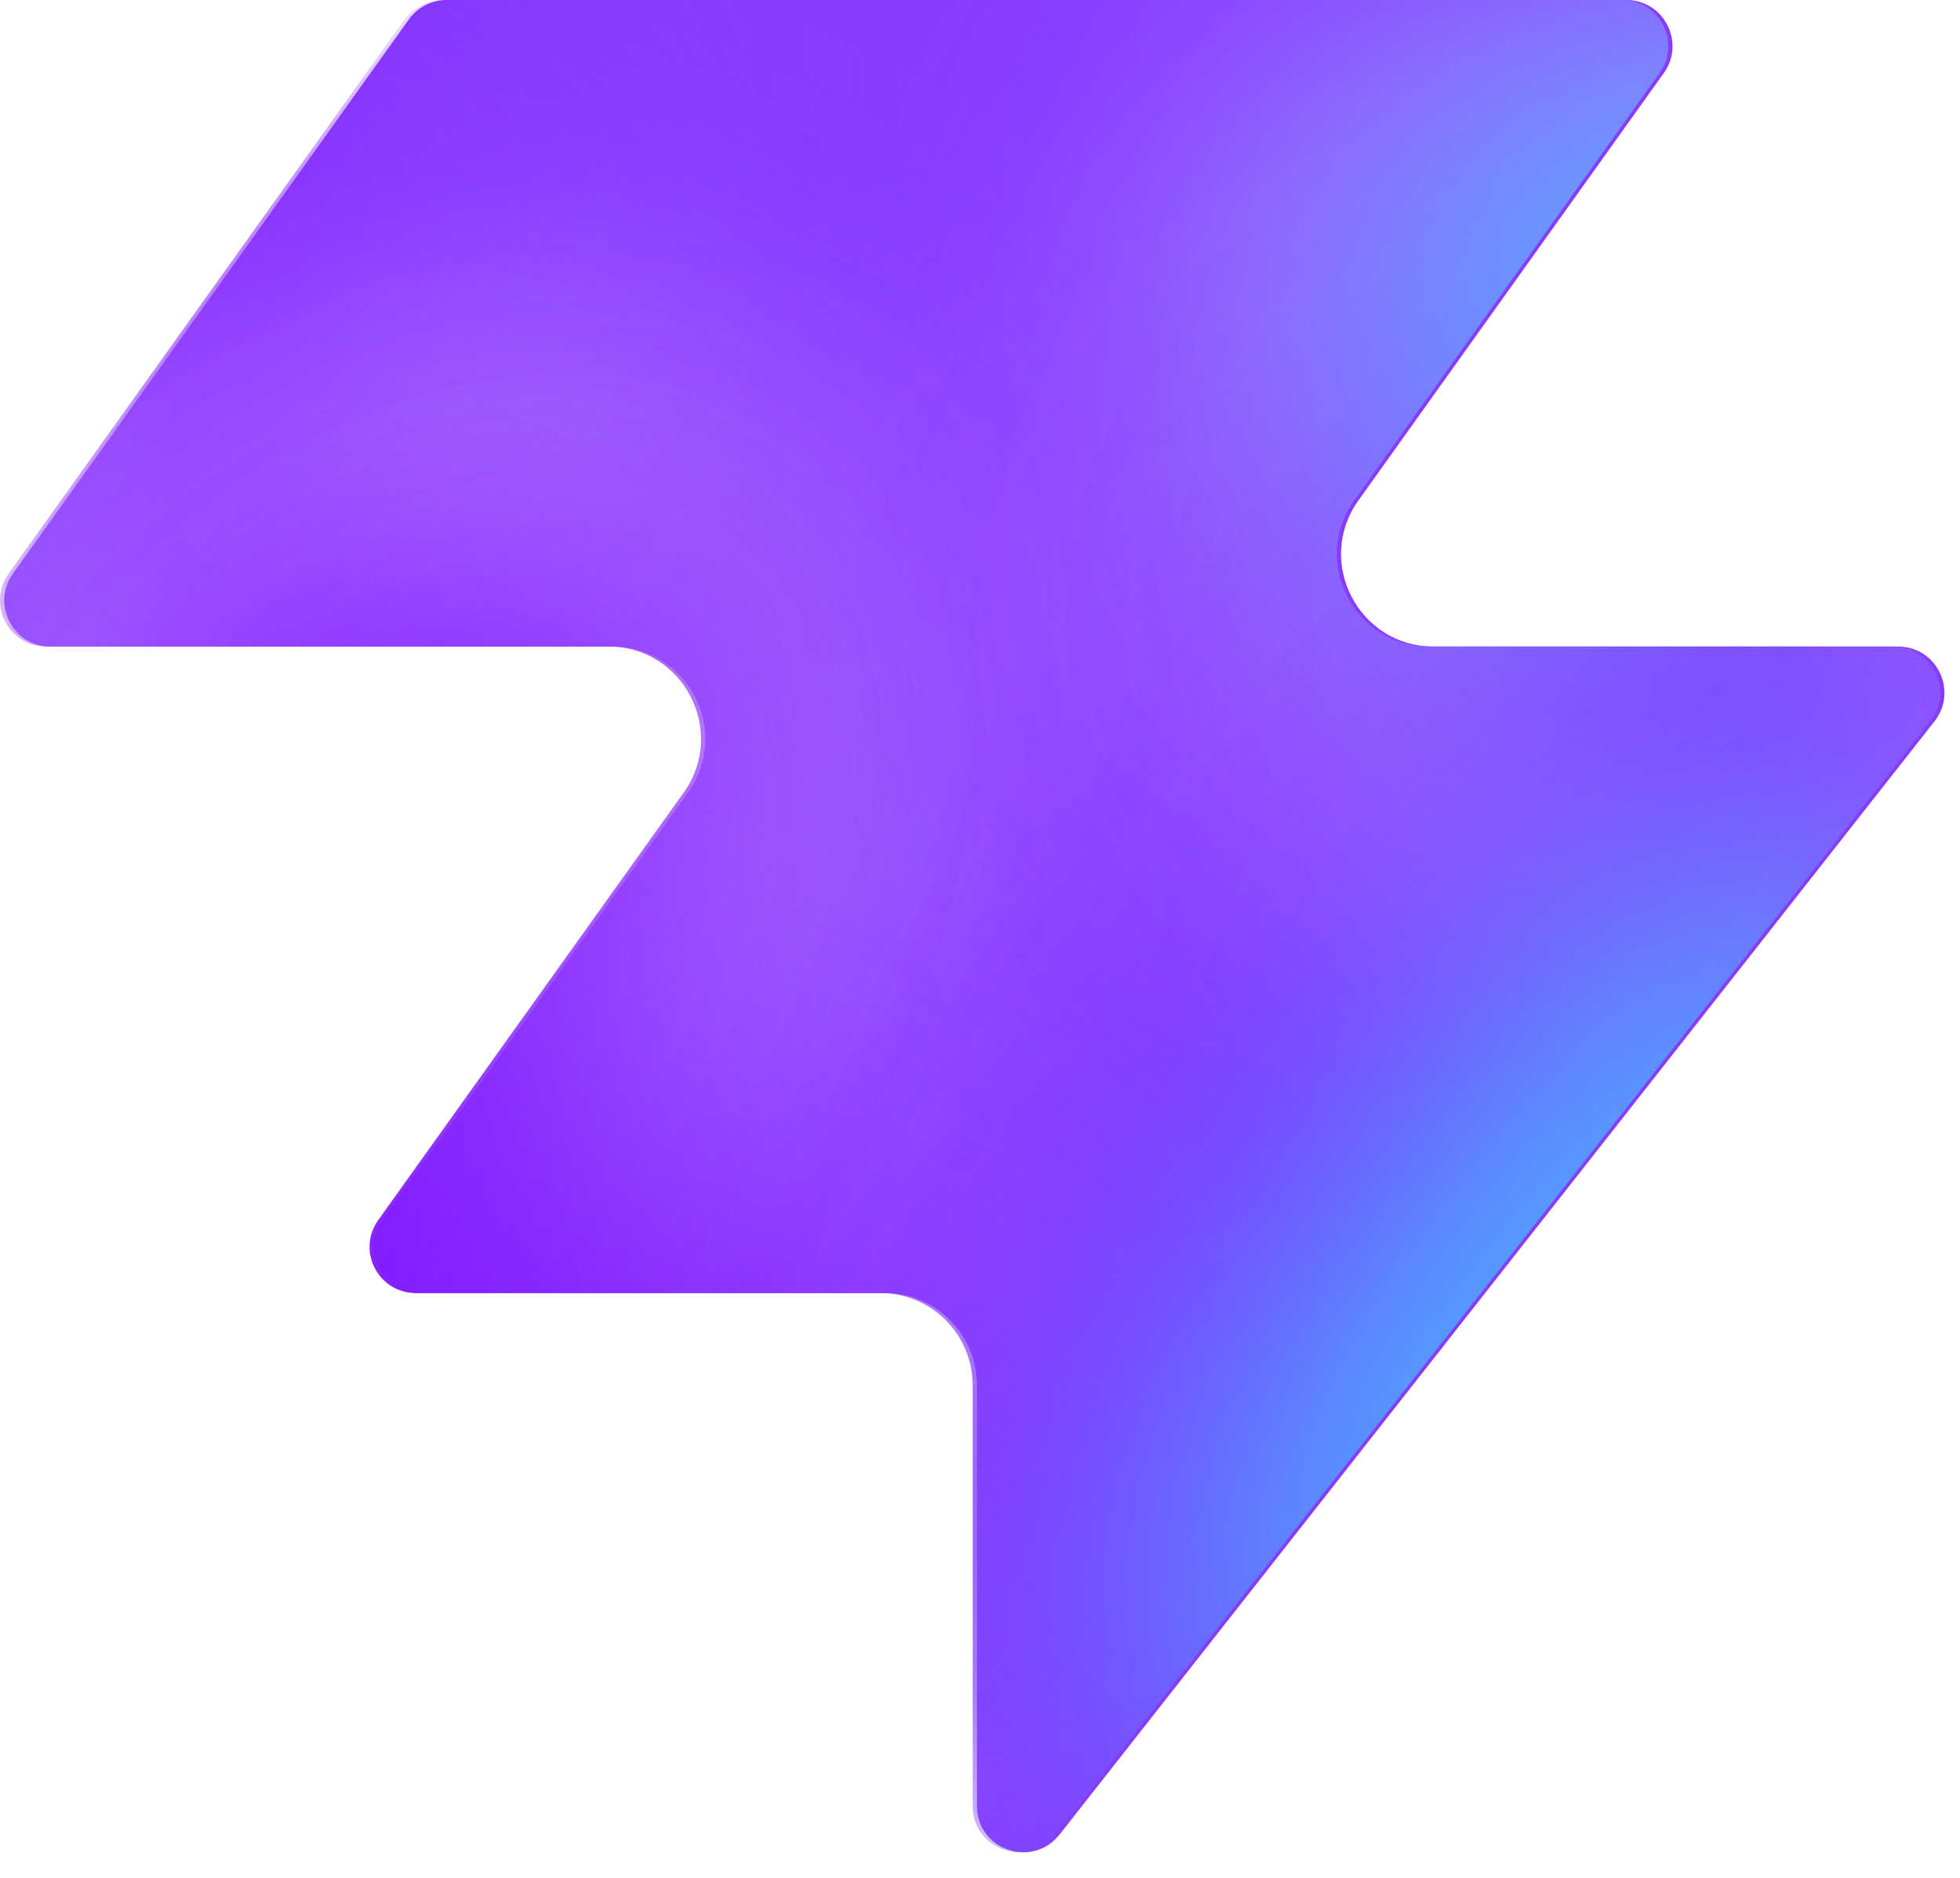
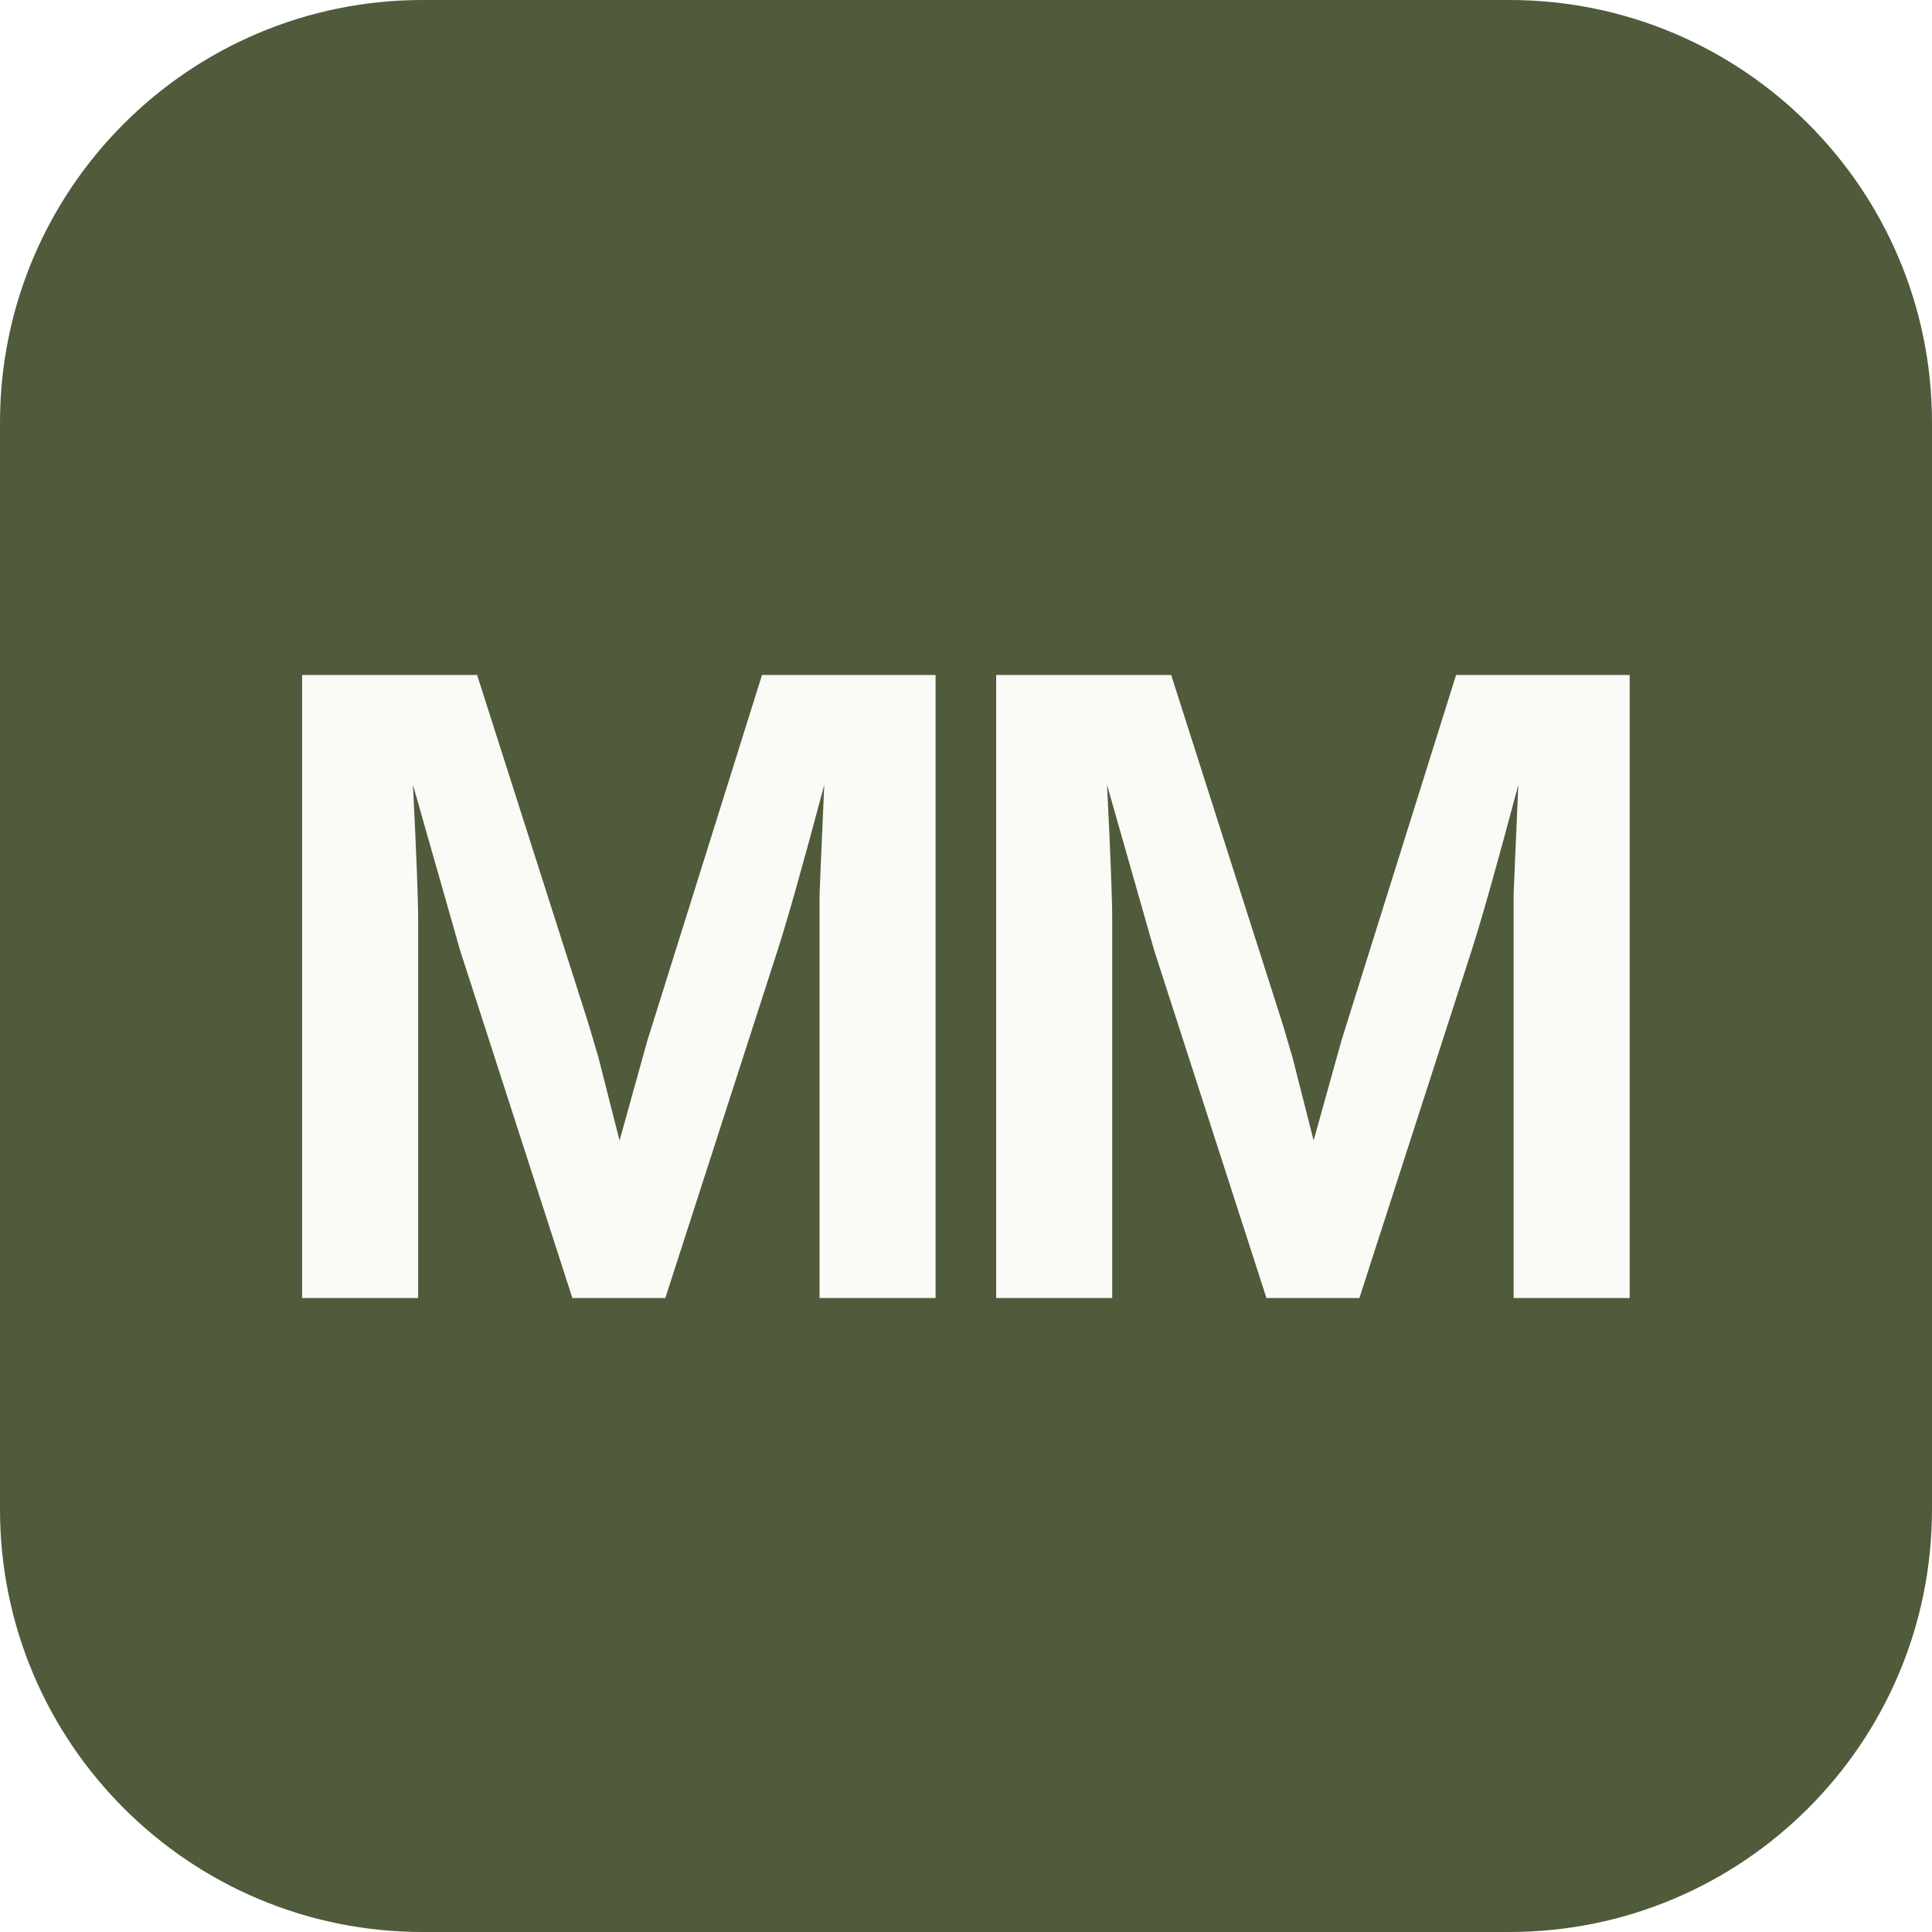
- <svg xmlns="http://www.w3.org/2000/svg" width="48" height="46" fill="none" viewBox="0 0 48 46">
-   <path fill="#863bff" d="M25.946 44.938c-.664.845-2.021.375-2.021-.698V33.937a2.26 2.26 0 0 0-2.262-2.262H10.287c-.92 0-1.456-1.04-.92-1.788l7.48-10.471c1.07-1.497 0-3.578-1.842-3.578H1.237c-.92 0-1.456-1.04-.92-1.788L10.013.474c.214-.297.556-.474.92-.474h28.894c.92 0 1.456 1.04.92 1.788l-7.48 10.471c-1.07 1.498 0 3.579 1.842 3.579h11.377c.943 0 1.473 1.088.89 1.83L25.947 44.94z" style="fill:#863bff;fill:color(display-p3 .525 .23 1);fill-opacity:1" />
-   <mask id="a" width="48" height="46" x="0" y="0" maskUnits="userSpaceOnUse" style="mask-type:alpha">
-     <path fill="#000" d="M25.842 44.938c-.664.844-2.021.375-2.021-.698V33.937a2.26 2.26 0 0 0-2.262-2.262H10.183c-.92 0-1.456-1.04-.92-1.788l7.48-10.471c1.07-1.498 0-3.579-1.842-3.579H1.133c-.92 0-1.456-1.04-.92-1.787L9.91.473c.214-.297.556-.474.92-.474h28.894c.92 0 1.456 1.04.92 1.788l-7.48 10.471c-1.07 1.498 0 3.578 1.842 3.578h11.377c.943 0 1.473 1.088.89 1.832L25.843 44.94z" style="fill:#000;fill-opacity:1" />
-   </mask>
-   <g mask="url(#a)">
-     <g filter="url(#b)">
-       <ellipse cx="5.508" cy="14.704" fill="#ede6ff" rx="5.508" ry="14.704" style="fill:#ede6ff;fill:color(display-p3 .927 .903 1);fill-opacity:1" transform="matrix(.00324 1 1 -.00324 -4.47 31.516)" />
-     </g>
-     <g filter="url(#c)">
-       <ellipse cx="10.399" cy="29.851" fill="#ede6ff" rx="10.399" ry="29.851" style="fill:#ede6ff;fill:color(display-p3 .927 .903 1);fill-opacity:1" transform="matrix(.00324 1 1 -.00324 -39.328 7.883)" />
-     </g>
-     <g filter="url(#d)">
-       <ellipse cx="5.508" cy="30.487" fill="#7e14ff" rx="5.508" ry="30.487" style="fill:#7e14ff;fill:color(display-p3 .492 .077 1);fill-opacity:1" transform="rotate(89.814 -25.913 -14.639)scale(1 -1)" />
-     </g>
-     <g filter="url(#e)">
-       <ellipse cx="5.508" cy="30.599" fill="#7e14ff" rx="5.508" ry="30.599" style="fill:#7e14ff;fill:color(display-p3 .492 .077 1);fill-opacity:1" transform="rotate(89.814 -32.644 -3.334)scale(1 -1)" />
-     </g>
-     <g filter="url(#f)">
-       <ellipse cx="5.508" cy="30.599" fill="#7e14ff" rx="5.508" ry="30.599" style="fill:#7e14ff;fill:color(display-p3 .492 .077 1);fill-opacity:1" transform="matrix(.00324 1 1 -.00324 -34.34 30.47)" />
-     </g>
-     <g filter="url(#g)">
-       <ellipse cx="14.072" cy="22.078" fill="#ede6ff" rx="14.072" ry="22.078" style="fill:#ede6ff;fill:color(display-p3 .927 .903 1);fill-opacity:1" transform="rotate(93.35 24.506 48.493)scale(-1 1)" />
-     </g>
-     <g filter="url(#h)">
-       <ellipse cx="3.47" cy="21.501" fill="#7e14ff" rx="3.47" ry="21.501" style="fill:#7e14ff;fill:color(display-p3 .492 .077 1);fill-opacity:1" transform="rotate(89.009 28.708 47.59)scale(-1 1)" />
-     </g>
-     <g filter="url(#i)">
-       <ellipse cx="3.47" cy="21.501" fill="#7e14ff" rx="3.47" ry="21.501" style="fill:#7e14ff;fill:color(display-p3 .492 .077 1);fill-opacity:1" transform="rotate(89.009 28.708 47.59)scale(-1 1)" />
-     </g>
-     <g filter="url(#j)">
-       <ellipse cx=".387" cy="8.972" fill="#7e14ff" rx="4.407" ry="29.108" style="fill:#7e14ff;fill:color(display-p3 .492 .077 1);fill-opacity:1" transform="rotate(39.51 .387 8.972)" />
-     </g>
-     <g filter="url(#k)">
-       <ellipse cx="47.523" cy="-6.092" fill="#7e14ff" rx="4.407" ry="29.108" style="fill:#7e14ff;fill:color(display-p3 .492 .077 1);fill-opacity:1" transform="rotate(37.892 47.523 -6.092)" />
-     </g>
-     <g filter="url(#l)">
-       <ellipse cx="41.412" cy="6.333" fill="#47bfff" rx="5.971" ry="9.665" style="fill:#47bfff;fill:color(display-p3 .28 .748 1);fill-opacity:1" transform="rotate(37.892 41.412 6.333)" />
-     </g>
-     <g filter="url(#m)">
-       <ellipse cx="-1.879" cy="38.332" fill="#7e14ff" rx="4.407" ry="29.108" style="fill:#7e14ff;fill:color(display-p3 .492 .077 1);fill-opacity:1" transform="rotate(37.892 -1.88 38.332)" />
-     </g>
-     <g filter="url(#n)">
-       <ellipse cx="-1.879" cy="38.332" fill="#7e14ff" rx="4.407" ry="29.108" style="fill:#7e14ff;fill:color(display-p3 .492 .077 1);fill-opacity:1" transform="rotate(37.892 -1.88 38.332)" />
-     </g>
-     <g filter="url(#o)">
-       <ellipse cx="35.651" cy="29.907" fill="#7e14ff" rx="4.407" ry="29.108" style="fill:#7e14ff;fill:color(display-p3 .492 .077 1);fill-opacity:1" transform="rotate(37.892 35.651 29.907)" />
-     </g>
-     <g filter="url(#p)">
-       <ellipse cx="38.418" cy="32.4" fill="#47bfff" rx="5.971" ry="15.297" style="fill:#47bfff;fill:color(display-p3 .28 .748 1);fill-opacity:1" transform="rotate(37.892 38.418 32.4)" />
-     </g>
-   </g>
-   <defs>
-     <filter id="b" width="60.045" height="41.654" x="-19.77" y="16.149" color-interpolation-filters="sRGB" filterUnits="userSpaceOnUse">
-       <feFlood flood-opacity="0" result="BackgroundImageFix" />
-       <feBlend in="SourceGraphic" in2="BackgroundImageFix" result="shape" />
-       <feGaussianBlur result="effect1_foregroundBlur_2002_17158" stdDeviation="7.659" />
-     </filter>
-     <filter id="c" width="90.34" height="51.437" x="-54.613" y="-7.533" color-interpolation-filters="sRGB" filterUnits="userSpaceOnUse">
-       <feFlood flood-opacity="0" result="BackgroundImageFix" />
-       <feBlend in="SourceGraphic" in2="BackgroundImageFix" result="shape" />
-       <feGaussianBlur result="effect1_foregroundBlur_2002_17158" stdDeviation="7.659" />
-     </filter>
-     <filter id="d" width="79.355" height="29.4" x="-49.64" y="2.03" color-interpolation-filters="sRGB" filterUnits="userSpaceOnUse">
-       <feFlood flood-opacity="0" result="BackgroundImageFix" />
-       <feBlend in="SourceGraphic" in2="BackgroundImageFix" result="shape" />
-       <feGaussianBlur result="effect1_foregroundBlur_2002_17158" stdDeviation="4.596" />
-     </filter>
-     <filter id="e" width="79.579" height="29.4" x="-45.045" y="20.029" color-interpolation-filters="sRGB" filterUnits="userSpaceOnUse">
-       <feFlood flood-opacity="0" result="BackgroundImageFix" />
-       <feBlend in="SourceGraphic" in2="BackgroundImageFix" result="shape" />
-       <feGaussianBlur result="effect1_foregroundBlur_2002_17158" stdDeviation="4.596" />
-     </filter>
-     <filter id="f" width="79.579" height="29.4" x="-43.513" y="21.178" color-interpolation-filters="sRGB" filterUnits="userSpaceOnUse">
-       <feFlood flood-opacity="0" result="BackgroundImageFix" />
-       <feBlend in="SourceGraphic" in2="BackgroundImageFix" result="shape" />
-       <feGaussianBlur result="effect1_foregroundBlur_2002_17158" stdDeviation="4.596" />
-     </filter>
-     <filter id="g" width="74.749" height="58.852" x="15.756" y="-17.901" color-interpolation-filters="sRGB" filterUnits="userSpaceOnUse">
-       <feFlood flood-opacity="0" result="BackgroundImageFix" />
-       <feBlend in="SourceGraphic" in2="BackgroundImageFix" result="shape" />
-       <feGaussianBlur result="effect1_foregroundBlur_2002_17158" stdDeviation="7.659" />
-     </filter>
-     <filter id="h" width="61.377" height="25.362" x="23.548" y="2.284" color-interpolation-filters="sRGB" filterUnits="userSpaceOnUse">
-       <feFlood flood-opacity="0" result="BackgroundImageFix" />
-       <feBlend in="SourceGraphic" in2="BackgroundImageFix" result="shape" />
-       <feGaussianBlur result="effect1_foregroundBlur_2002_17158" stdDeviation="4.596" />
-     </filter>
-     <filter id="i" width="61.377" height="25.362" x="23.548" y="2.284" color-interpolation-filters="sRGB" filterUnits="userSpaceOnUse">
-       <feFlood flood-opacity="0" result="BackgroundImageFix" />
-       <feBlend in="SourceGraphic" in2="BackgroundImageFix" result="shape" />
-       <feGaussianBlur result="effect1_foregroundBlur_2002_17158" stdDeviation="4.596" />
-     </filter>
-     <filter id="j" width="56.045" height="63.649" x="-27.636" y="-22.853" color-interpolation-filters="sRGB" filterUnits="userSpaceOnUse">
-       <feFlood flood-opacity="0" result="BackgroundImageFix" />
-       <feBlend in="SourceGraphic" in2="BackgroundImageFix" result="shape" />
-       <feGaussianBlur result="effect1_foregroundBlur_2002_17158" stdDeviation="4.596" />
-     </filter>
-     <filter id="k" width="54.814" height="64.646" x="20.116" y="-38.415" color-interpolation-filters="sRGB" filterUnits="userSpaceOnUse">
-       <feFlood flood-opacity="0" result="BackgroundImageFix" />
-       <feBlend in="SourceGraphic" in2="BackgroundImageFix" result="shape" />
-       <feGaussianBlur result="effect1_foregroundBlur_2002_17158" stdDeviation="4.596" />
-     </filter>
-     <filter id="l" width="33.541" height="35.313" x="24.641" y="-11.323" color-interpolation-filters="sRGB" filterUnits="userSpaceOnUse">
-       <feFlood flood-opacity="0" result="BackgroundImageFix" />
-       <feBlend in="SourceGraphic" in2="BackgroundImageFix" result="shape" />
-       <feGaussianBlur result="effect1_foregroundBlur_2002_17158" stdDeviation="4.596" />
-     </filter>
-     <filter id="m" width="54.814" height="64.646" x="-29.286" y="6.009" color-interpolation-filters="sRGB" filterUnits="userSpaceOnUse">
-       <feFlood flood-opacity="0" result="BackgroundImageFix" />
-       <feBlend in="SourceGraphic" in2="BackgroundImageFix" result="shape" />
-       <feGaussianBlur result="effect1_foregroundBlur_2002_17158" stdDeviation="4.596" />
-     </filter>
-     <filter id="n" width="54.814" height="64.646" x="-29.286" y="6.009" color-interpolation-filters="sRGB" filterUnits="userSpaceOnUse">
-       <feFlood flood-opacity="0" result="BackgroundImageFix" />
-       <feBlend in="SourceGraphic" in2="BackgroundImageFix" result="shape" />
-       <feGaussianBlur result="effect1_foregroundBlur_2002_17158" stdDeviation="4.596" />
-     </filter>
-     <filter id="o" width="54.814" height="64.646" x="8.244" y="-2.416" color-interpolation-filters="sRGB" filterUnits="userSpaceOnUse">
-       <feFlood flood-opacity="0" result="BackgroundImageFix" />
-       <feBlend in="SourceGraphic" in2="BackgroundImageFix" result="shape" />
-       <feGaussianBlur result="effect1_foregroundBlur_2002_17158" stdDeviation="4.596" />
-     </filter>
-     <filter id="p" width="39.409" height="43.623" x="18.713" y="10.588" color-interpolation-filters="sRGB" filterUnits="userSpaceOnUse">
-       <feFlood flood-opacity="0" result="BackgroundImageFix" />
-       <feBlend in="SourceGraphic" in2="BackgroundImageFix" result="shape" />
-       <feGaussianBlur result="effect1_foregroundBlur_2002_17158" stdDeviation="4.596" />
-     </filter>
-   </defs>
+ <svg xmlns="http://www.w3.org/2000/svg" viewBox="0 0 64 64">
+   <rect width="64" height="64" rx="14" fill="#4f5b3a" />
+   <text x="32" y="43" text-anchor="middle" font-family="Arial, sans-serif" font-weight="700" font-size="30" letter-spacing="-2" fill="#fafaf7">MM</text>
</svg>
